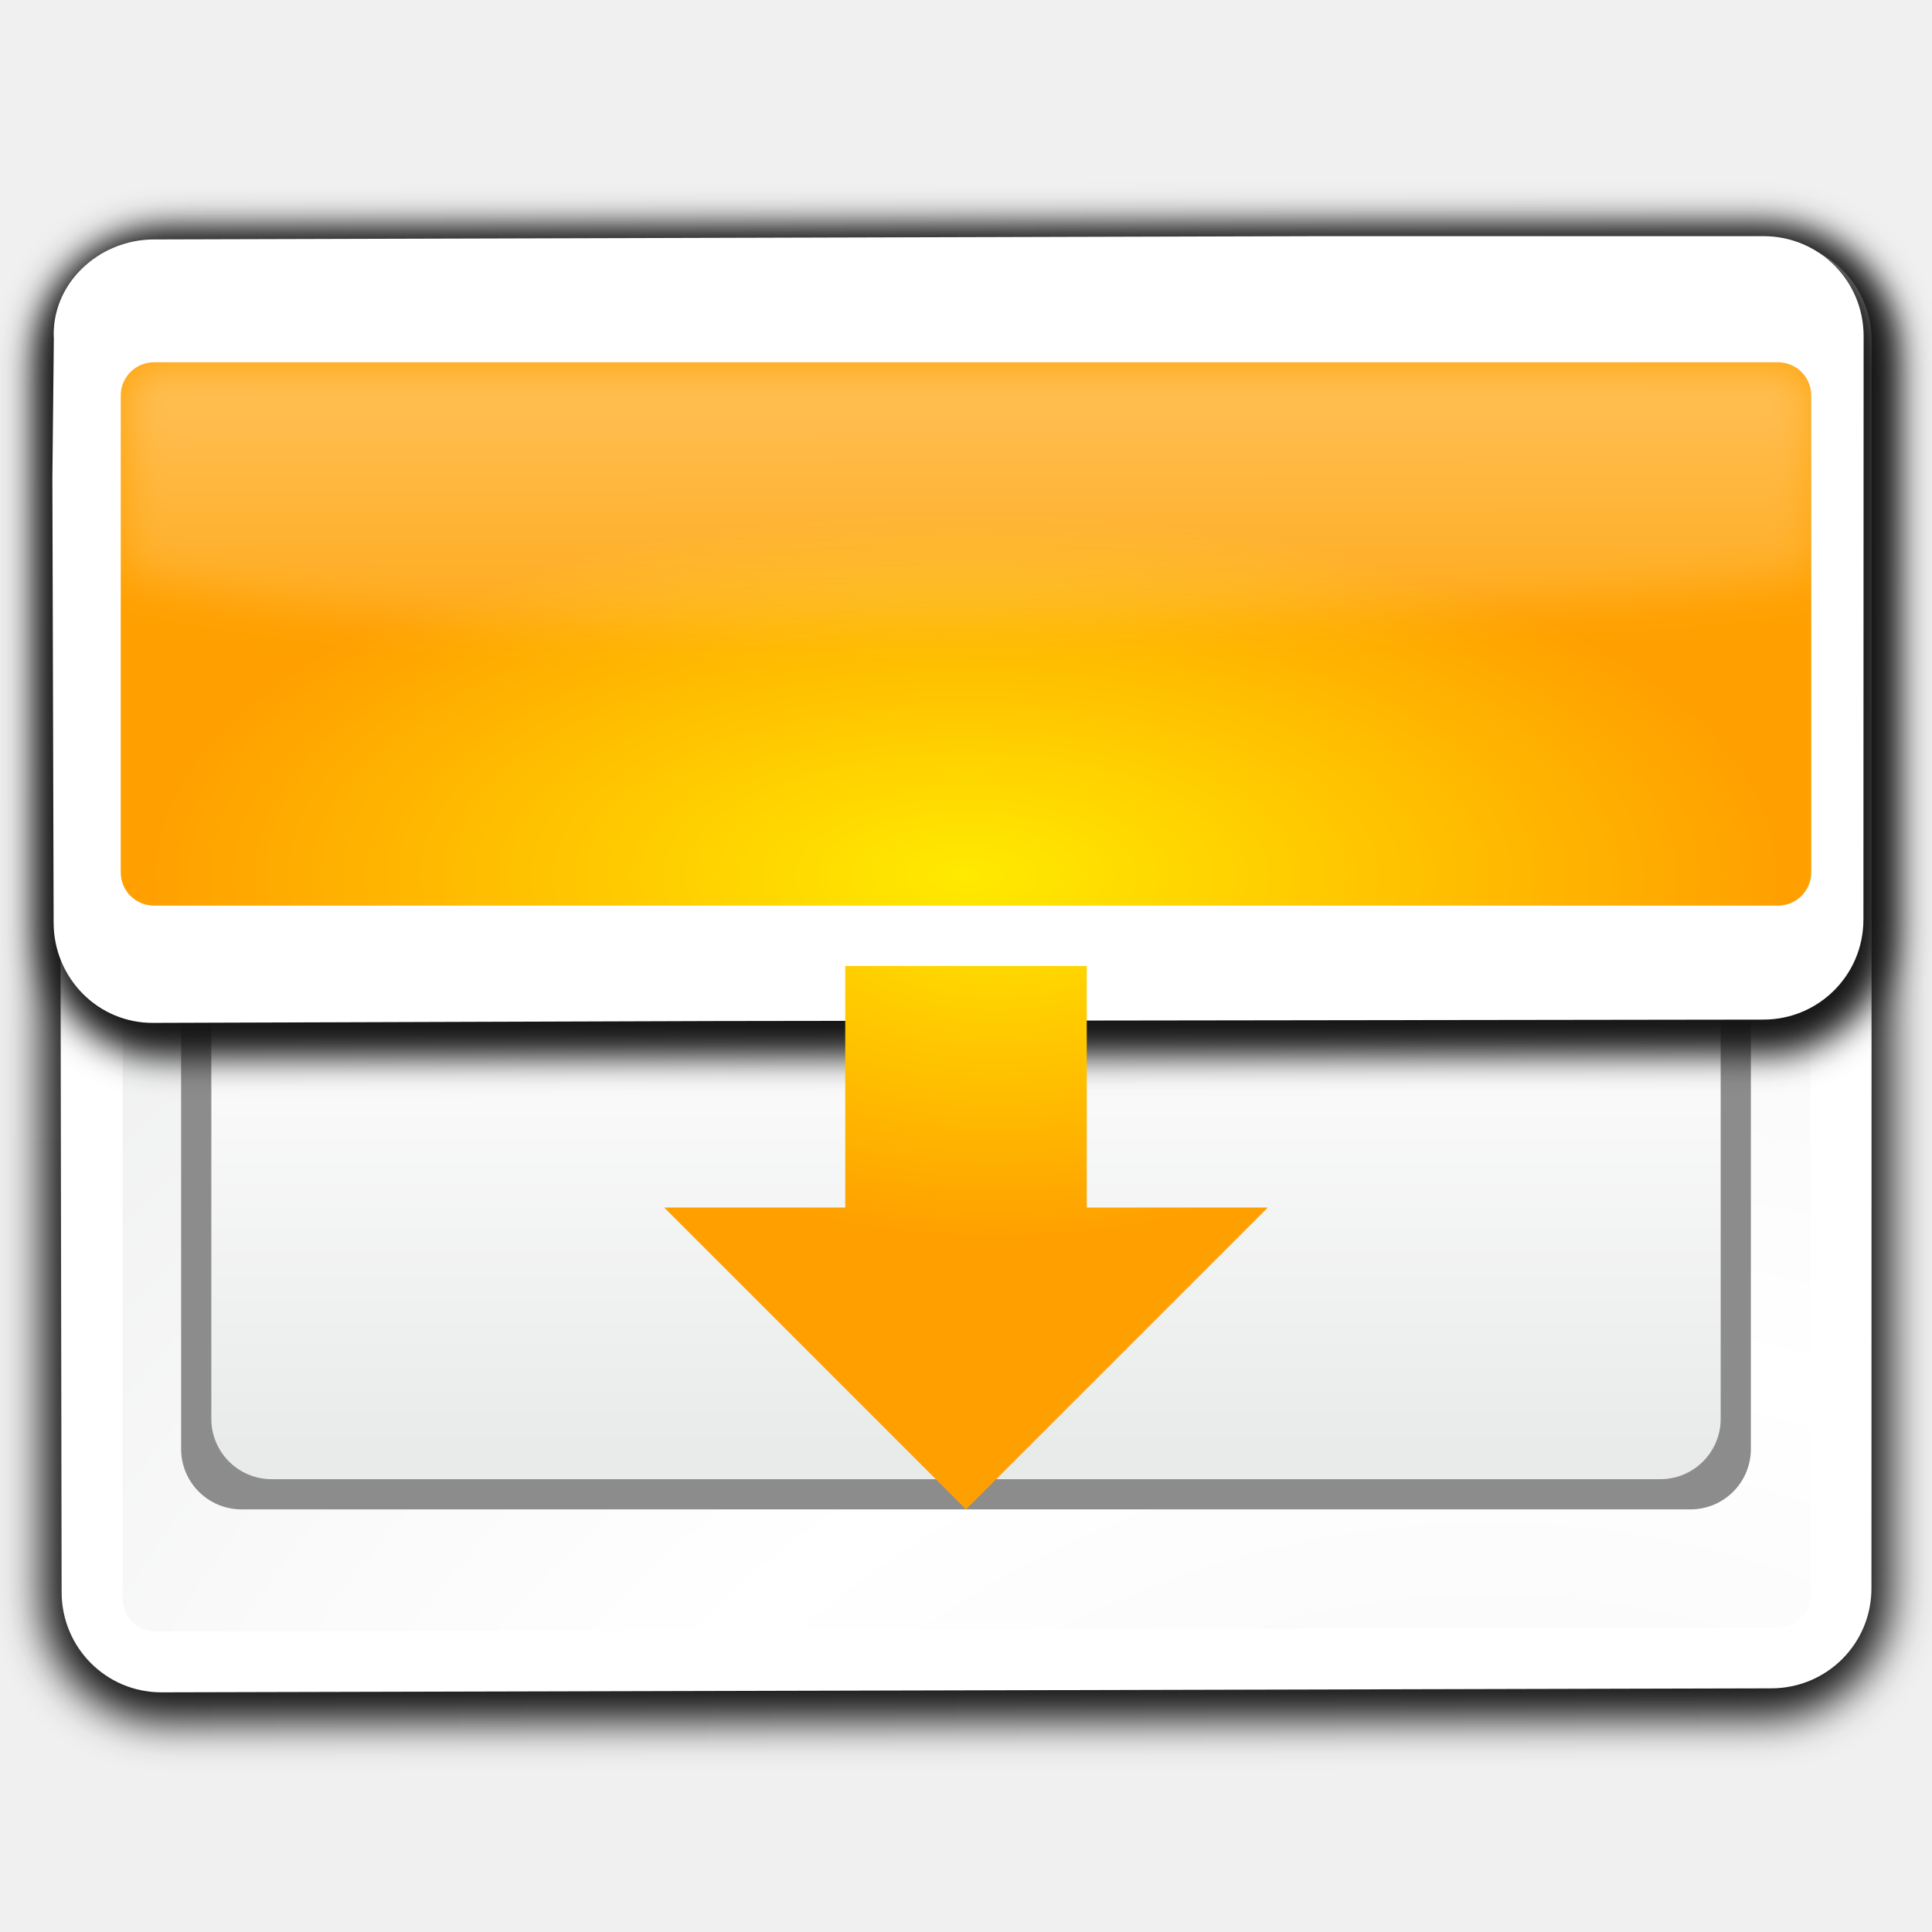
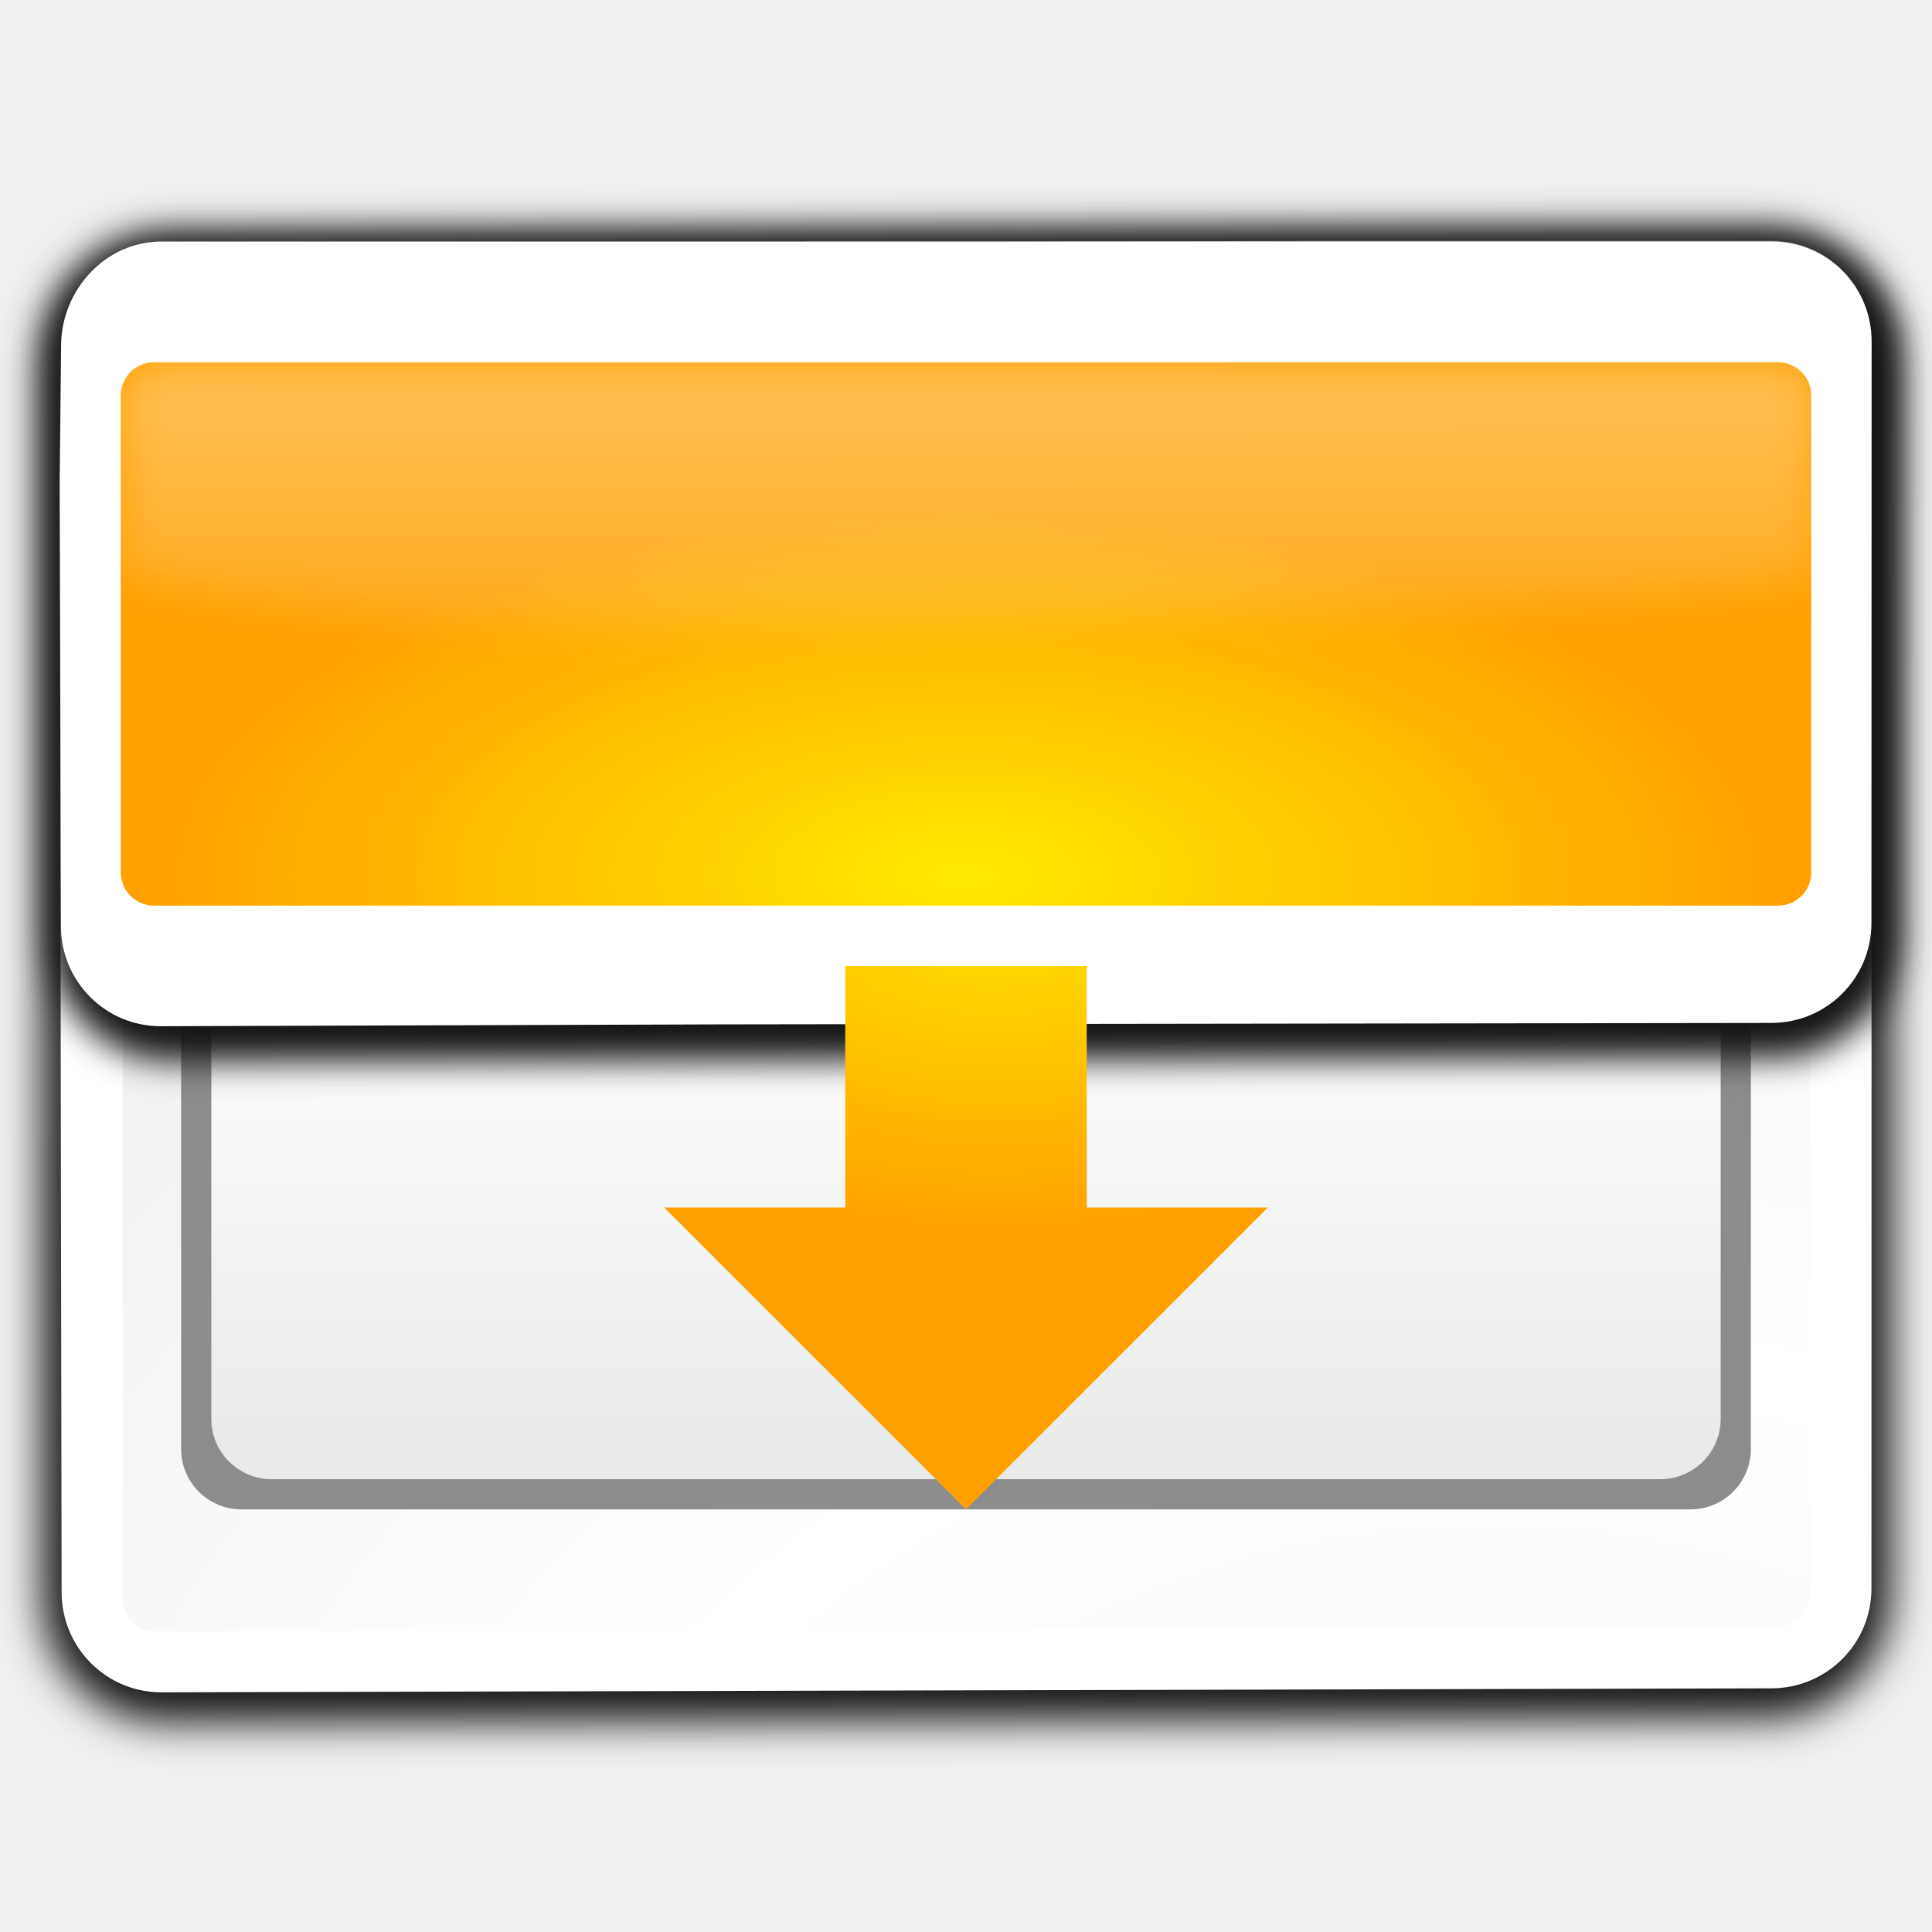
<svg xmlns="http://www.w3.org/2000/svg" xmlns:xlink="http://www.w3.org/1999/xlink" version="1.1" id="svg2" width="32" height="32" viewBox="0 0 32 32">
  <defs id="defs6">
    <linearGradient id="linearGradient2334">
      <stop style="stop-color:#e9eaea;stop-opacity:1;" offset="0" id="stop2330" />
      <stop id="stop2338" offset="0.5" style="stop-color:#ffffff;stop-opacity:1" />
      <stop style="stop-color:#fefefe;stop-opacity:1" offset="1" id="stop2332" />
    </linearGradient>
    <linearGradient y2="0" x2="28" y1="57.5" x1="28" gradientUnits="userSpaceOnUse" id="linearGradient15967">
      <stop id="stop15969" style="stop-color:white;stop-opacity:1;" offset="0" />
      <stop id="stop15971" style="stop-color:white;stop-opacity:0;" offset="1" />
    </linearGradient>
    <linearGradient y2="0" x2="28" y1="57.5" x1="28" gradientUnits="userSpaceOnUse" id="linearGradient3287">
      <stop id="stop3289" style="stop-color:#FFEA00" offset="0" />
      <stop id="stop3291" style="stop-color:#ffa000;stop-opacity:1;" offset="1" />
    </linearGradient>
    <radialGradient xlink:href="#XMLID_8_" id="radialGradient3726" gradientUnits="userSpaceOnUse" gradientTransform="matrix(4.388583,0,0,3.888889,-340.1583,-521.4317)" cx="100.889" cy="155.997" fx="100.889" fy="155.997" r="40" />
    <radialGradient id="XMLID_8_" cx="102" cy="112.305" r="139.559" gradientUnits="userSpaceOnUse">
      <stop offset="0" style="stop-color:#ffffff;stop-opacity:1;" id="stop37" />
      <stop offset="0.114" style="stop-color:#bdbebf;stop-opacity:1;" id="stop41" />
      <stop offset="0.203" style="stop-color:#ECECEC" id="stop47" />
      <stop offset="0.236" style="stop-color:#FAFAFA" id="stop49" />
      <stop offset="0.388" style="stop-color:#FFFFFF" id="stop51" />
      <stop offset="0.531" style="stop-color:#FAFAFA" id="stop53" />
      <stop offset="0.845" style="stop-color:#EBECEC" id="stop55" />
      <stop offset="1" style="stop-color:#E1E2E3" id="stop57" />
    </radialGradient>
    <clipPath clipPathUnits="userSpaceOnUse" id="clipPath3826">
      <path style="fill:none;fill-opacity:0.75;fill-rule:evenodd;stroke:#000000;stroke-width:1px;stroke-linecap:butt;stroke-linejoin:miter;stroke-opacity:1" d="M 39.881,36 40,80 H 96 V 36 Z" id="path3828" />
    </clipPath>
    <filter style="color-interpolation-filters:sRGB" id="filter939" x="-0.028" width="1.055" y="-0.033" height="1.066">
      <feGaussianBlur stdDeviation="1.376" id="feGaussianBlur941" />
    </filter>
    <linearGradient xlink:href="#linearGradient2334" id="linearGradient2336" x1="67.904" y1="31.784" x2="67.904" y2="-32.216" gradientUnits="userSpaceOnUse" />
    <radialGradient xlink:href="#linearGradient3287" id="radialGradient3723" gradientUnits="userSpaceOnUse" gradientTransform="matrix(1.6875,6.3851283e-8,-2.8337277e-8,0.75,-87.83649,-100.4043)" cx="92.291" cy="125.584" fx="92.291" fy="125.584" r="32" />
    <linearGradient xlink:href="#linearGradient15967" id="linearGradient3412" gradientUnits="userSpaceOnUse" x1="56" y1="32" x2="56.091" y2="106.034" gradientTransform="translate(-24.1875,-120.25)" />
    <filter id="filter3176" x="-0.053" width="1.106" y="-0.147" height="1.295">
      <feGaussianBlur stdDeviation="1.413" id="feGaussianBlur3178" />
    </filter>
    <radialGradient xlink:href="#linearGradient3287" id="radialGradient3723-3" gradientUnits="userSpaceOnUse" gradientTransform="matrix(1.125,1.0418001e-7,-6.9425952e-8,0.75,-31.73551,-103.6543)" cx="90.346" cy="129.917" fx="90.346" fy="129.917" r="32" />
    <filter style="color-interpolation-filters:sRGB" id="filter3184" x="-0.022" width="1.043" y="-0.049" height="1.097">
      <feGaussianBlur stdDeviation="1.107" id="feGaussianBlur3186" />
    </filter>
  </defs>
  <g id="g915" transform="matrix(0.25,0,0,0.25,-0.9759887,16.05411)">
    <g id="g2568">
      <path id="rect3077" d="m 91.809,-48.84 h -0.002 l -76.811,0.24 c -4.578,0.002 -8.282,3.747 -8.283,8.318 L 6.7,41.593 c -7.241e-4,4.573 3.715,8.287 8.287,8.287 0.001,2e-6 0.003,2e-6 0.004,0 L 120.893,49.616 c 4.573,0 8.287,-3.715 8.287,-8.287 l -0.002,-13.641 0.013,-47.905 0.002,-20.328 c 0,-4.573 -3.708,-8.318 -8.287,-8.318 z" style="fill:#141414;fill-opacity:1;stroke:none;stroke-width:0.7;stroke-linecap:round;stroke-linejoin:round;stroke-miterlimit:4;stroke-dasharray:none;stroke-dashoffset:1.088;stroke-opacity:1;filter:url(#filter939)" />
      <path style="fill:#ffffff;fill-opacity:1;stroke:none;stroke-width:0.7;stroke-linecap:round;stroke-linejoin:round;stroke-miterlimit:4;stroke-dasharray:none;stroke-dashoffset:1.088;stroke-opacity:1" d="M 14.625,-48 C 10.957,-47.987 8,-45.043 8,-41.375 L 7.904,-8.216 7.987,41.28 c 0.006,3.668 2.957,6.634 6.625,6.625 l 49.292,-0.122 57.364,-0.142 c 3.668,-0.009 6.624,-2.957 6.625,-6.625 l 0.013,-82.655 c 5.8e-4,-3.668 -2.957,-6.625 -6.625,-6.625 h -9.375 -8 -12.096 z" id="rect2484" />
      <path id="rect3135" d="m 115.697,-44.225 -15.58,0.008 -85.857,0.256 c -1.278,0.004 -2.221,0.944 -2.221,2.211 l -0.013,83.405 c -1.97e-4,1.267 0.945,2.214 2.203,2.211 L 121.635,43.603 c 1.276,-0.003 2.219,-0.944 2.219,-2.211 l 0.013,-83.405 c 2e-4,-1.267 -0.944,-2.211 -2.211,-2.211 z" style="fill:url(#radialGradient3726);fill-opacity:1;stroke:none;stroke-width:0.7;stroke-linecap:round;stroke-linejoin:round;stroke-miterlimit:4;stroke-dasharray:none;stroke-dashoffset:1.088;stroke-opacity:1" />
      <rect rx="4" ry="4" y="-36.216" x="15.904" height="72" width="104" id="rect2326" style="opacity:1;fill:#8c8c8c;fill-opacity:1;stroke:none;stroke-width:4;stroke-linecap:square;stroke-linejoin:round;stroke-miterlimit:4;stroke-dasharray:none;stroke-dashoffset:0;stroke-opacity:1" />
      <rect style="opacity:1;fill:url(#linearGradient2336);fill-opacity:1;stroke:none;stroke-width:4;stroke-linecap:square;stroke-linejoin:round;stroke-miterlimit:4;stroke-dasharray:none;stroke-dashoffset:0;stroke-opacity:1" id="rect2328" width="100" height="68" x="17.904" y="-34.216" ry="4" rx="4" />
    </g>
    <g id="g2501">
-       <path style="fill:#141414;fill-opacity:1;stroke:none;stroke-width:0.7;stroke-linecap:round;stroke-linejoin:round;stroke-miterlimit:4;stroke-dasharray:none;stroke-dashoffset:1.088;stroke-opacity:1;filter:url(#filter3184)" d="m 91.807,-48.793 h -0.002 l -76.809,0.193 c -4.578,0.002 -8.282,3.747 -8.283,8.318 l -0.013,37.874 c -0.002,4.573 3.715,8.287 8.287,8.287 0.001,2e-6 0.003,2e-6 0.004,0 L 120.891,5.663 c 4.573,0 8.287,-3.715 8.287,-8.287 l -0.002,-13.641 0.015,-24.233 c 0,-4.573 -3.708,-8.318 -8.287,-8.318 z" id="path2431" />
-       <path id="path2405" d="m 14.095,-48.354 c -3.668,0.01 -6.836,2.963 -6.625,6.625 l -0.096,9.159 0.083,29.497 c 0.01,3.668 2.957,6.662 6.625,6.625 l 37.292,-0.122 69.362,-0.095 c 3.668,-0.005 6.624,-2.957 6.625,-6.625 0.005,-20.218 0.007,-18.437 0.013,-38.655 9.9e-4,-3.668 -2.957,-6.625 -6.625,-6.625 h -9.375 -8 -12.096 z" style="fill:#ffffff;fill-opacity:1;stroke:none;stroke-width:0.7;stroke-linecap:round;stroke-linejoin:round;stroke-miterlimit:4;stroke-dasharray:none;stroke-dashoffset:1.088;stroke-opacity:1" />
+       <path style="fill:#141414;fill-opacity:1;stroke:none;stroke-width:0.7;stroke-linecap:round;stroke-linejoin:round;stroke-miterlimit:4;stroke-dasharray:none;stroke-dashoffset:1.088;stroke-opacity:1;filter:url(#filter3184)" d="m 15.478,-48.216 c -4.578,0.002 -8.282,3.718 -8.283,8.289 l -0.013,37.742 c -0.002,4.573 3.715,8.287 8.287,8.287 0.001,2e-6 0.003,2e-6 0.004,0 L 121.422,5.884 c 4.573,0 8.287,-3.715 8.287,-8.287 l -0.002,-13.641 0.015,-24.101 c 0,-4.573 -3.708,-8.318 -8.287,-8.318 -35.303,0.002 -70.654,0.158 -105.956,0.246 z" id="path2431" />
+       <path id="path2405" d="m 14.577,-48.216 c -3.668,0.01 -6.587,3.174 -6.625,6.841 l -0.096,9.159 0.083,29.364 c 0.01,3.668 2.957,6.637 6.625,6.625 l 37.229,-0.122 69.473,-0.095 c 3.668,-0.005 6.624,-2.957 6.625,-6.625 l 0.013,-38.523 c 9.9e-4,-3.668 -2.957,-6.625 -6.625,-6.625 z" style="fill:#ffffff;fill-opacity:1;stroke:none;stroke-width:0.7;stroke-linecap:round;stroke-linejoin:round;stroke-miterlimit:4;stroke-dasharray:none;stroke-dashoffset:1.088;stroke-opacity:1" />
      <rect style="fill:url(#radialGradient3723);fill-opacity:1;stroke:none;stroke-width:0.7;stroke-linecap:round;stroke-linejoin:round;stroke-miterlimit:4;stroke-dasharray:none;stroke-dashoffset:1.088;stroke-opacity:1" id="rect3139" width="112" height="36" x="11.904" y="-40.216" rx="2.202" ry="2.202" />
      <path id="path3180" d="m 14.091,-40.161 c -1.22,0 -2.188,0.968 -2.188,2.188 l 5e-6,11.757 c 9.64,2.397 24.603,3.547 36.094,3.547 11.491,0 66.639,-1.103 76.279,-3.5 v -11.757 c 0,-1.22 -0.968,-2.188 -2.188,-2.188 z" style="fill:url(#linearGradient3412);fill-opacity:1;stroke:none;stroke-width:0.7;stroke-linecap:round;stroke-linejoin:round;stroke-miterlimit:4;stroke-dasharray:none;stroke-dashoffset:1.088;stroke-opacity:1;filter:url(#filter3176)" clip-path="none" />
      <path style="fill:url(#radialGradient3723-3);fill-opacity:1;stroke:none;stroke-width:0.7;stroke-linecap:round;stroke-linejoin:round;stroke-miterlimit:4;stroke-dasharray:none;stroke-dashoffset:1.088;stroke-opacity:1" d="m 59.904,-0.216 0,16 h -12 l 20,20 20,-20 h -12 l 0,-16 z" id="rect3139-2" />
    </g>
  </g>
</svg>
